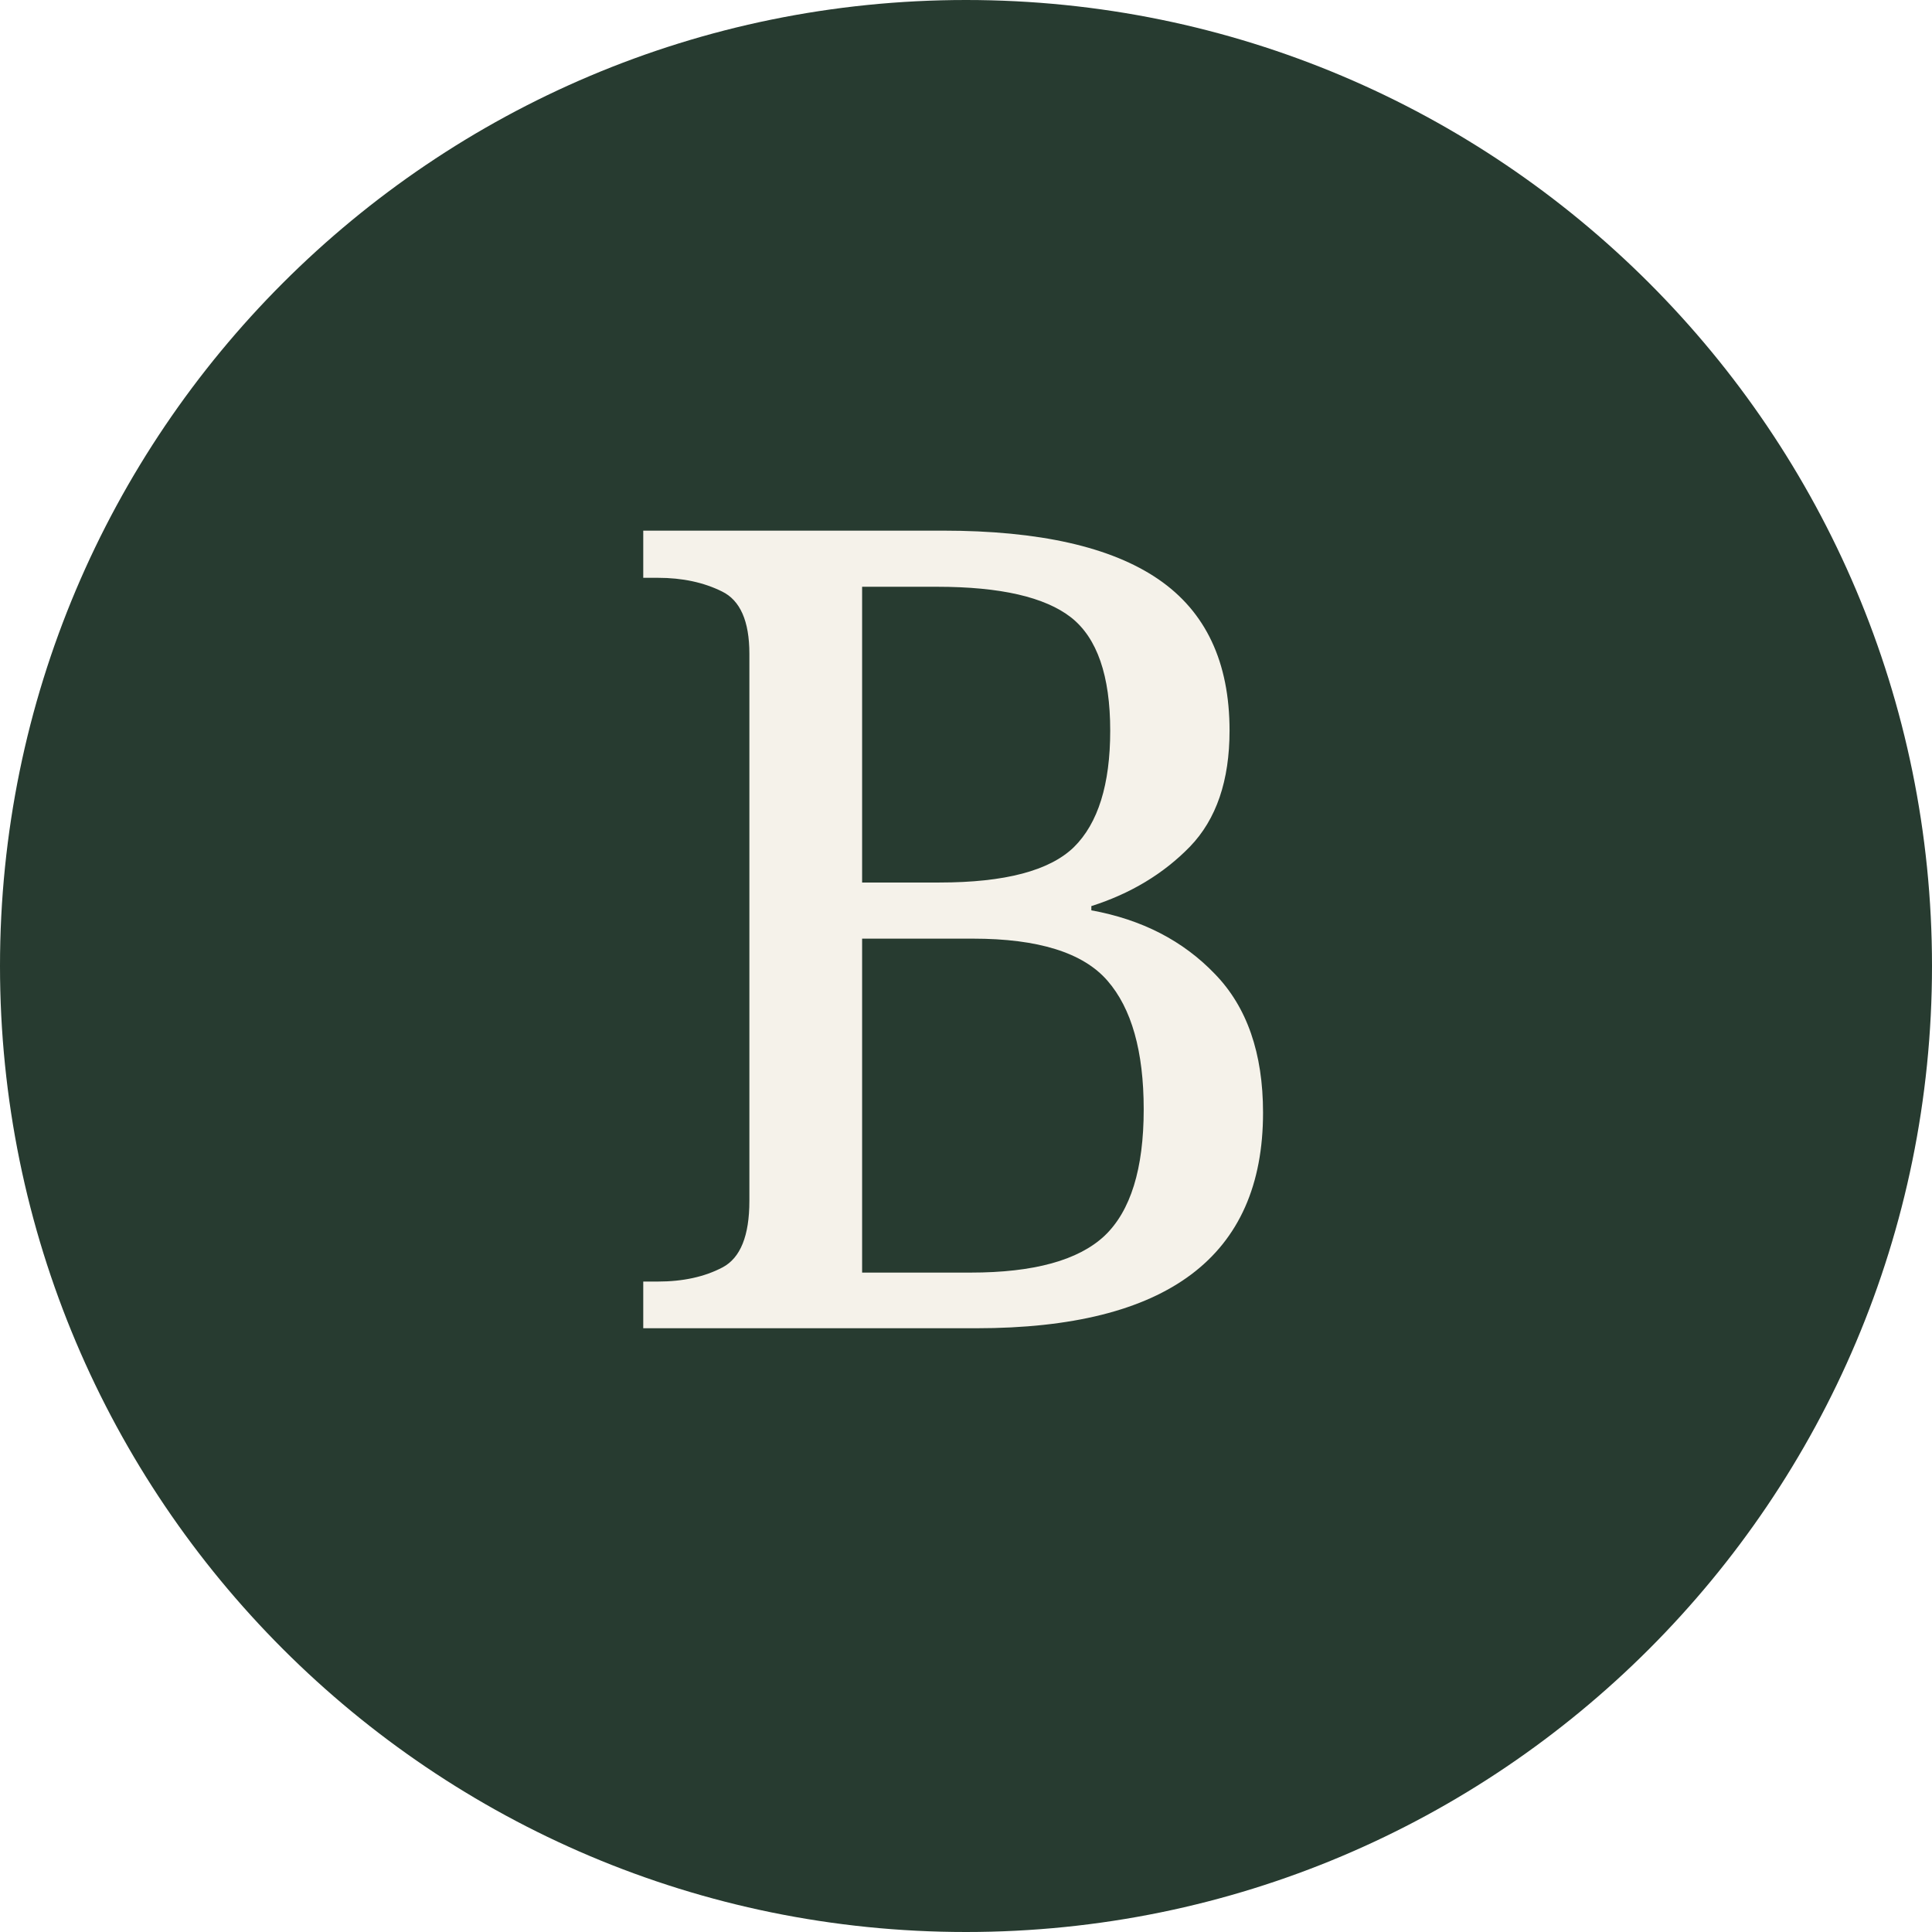
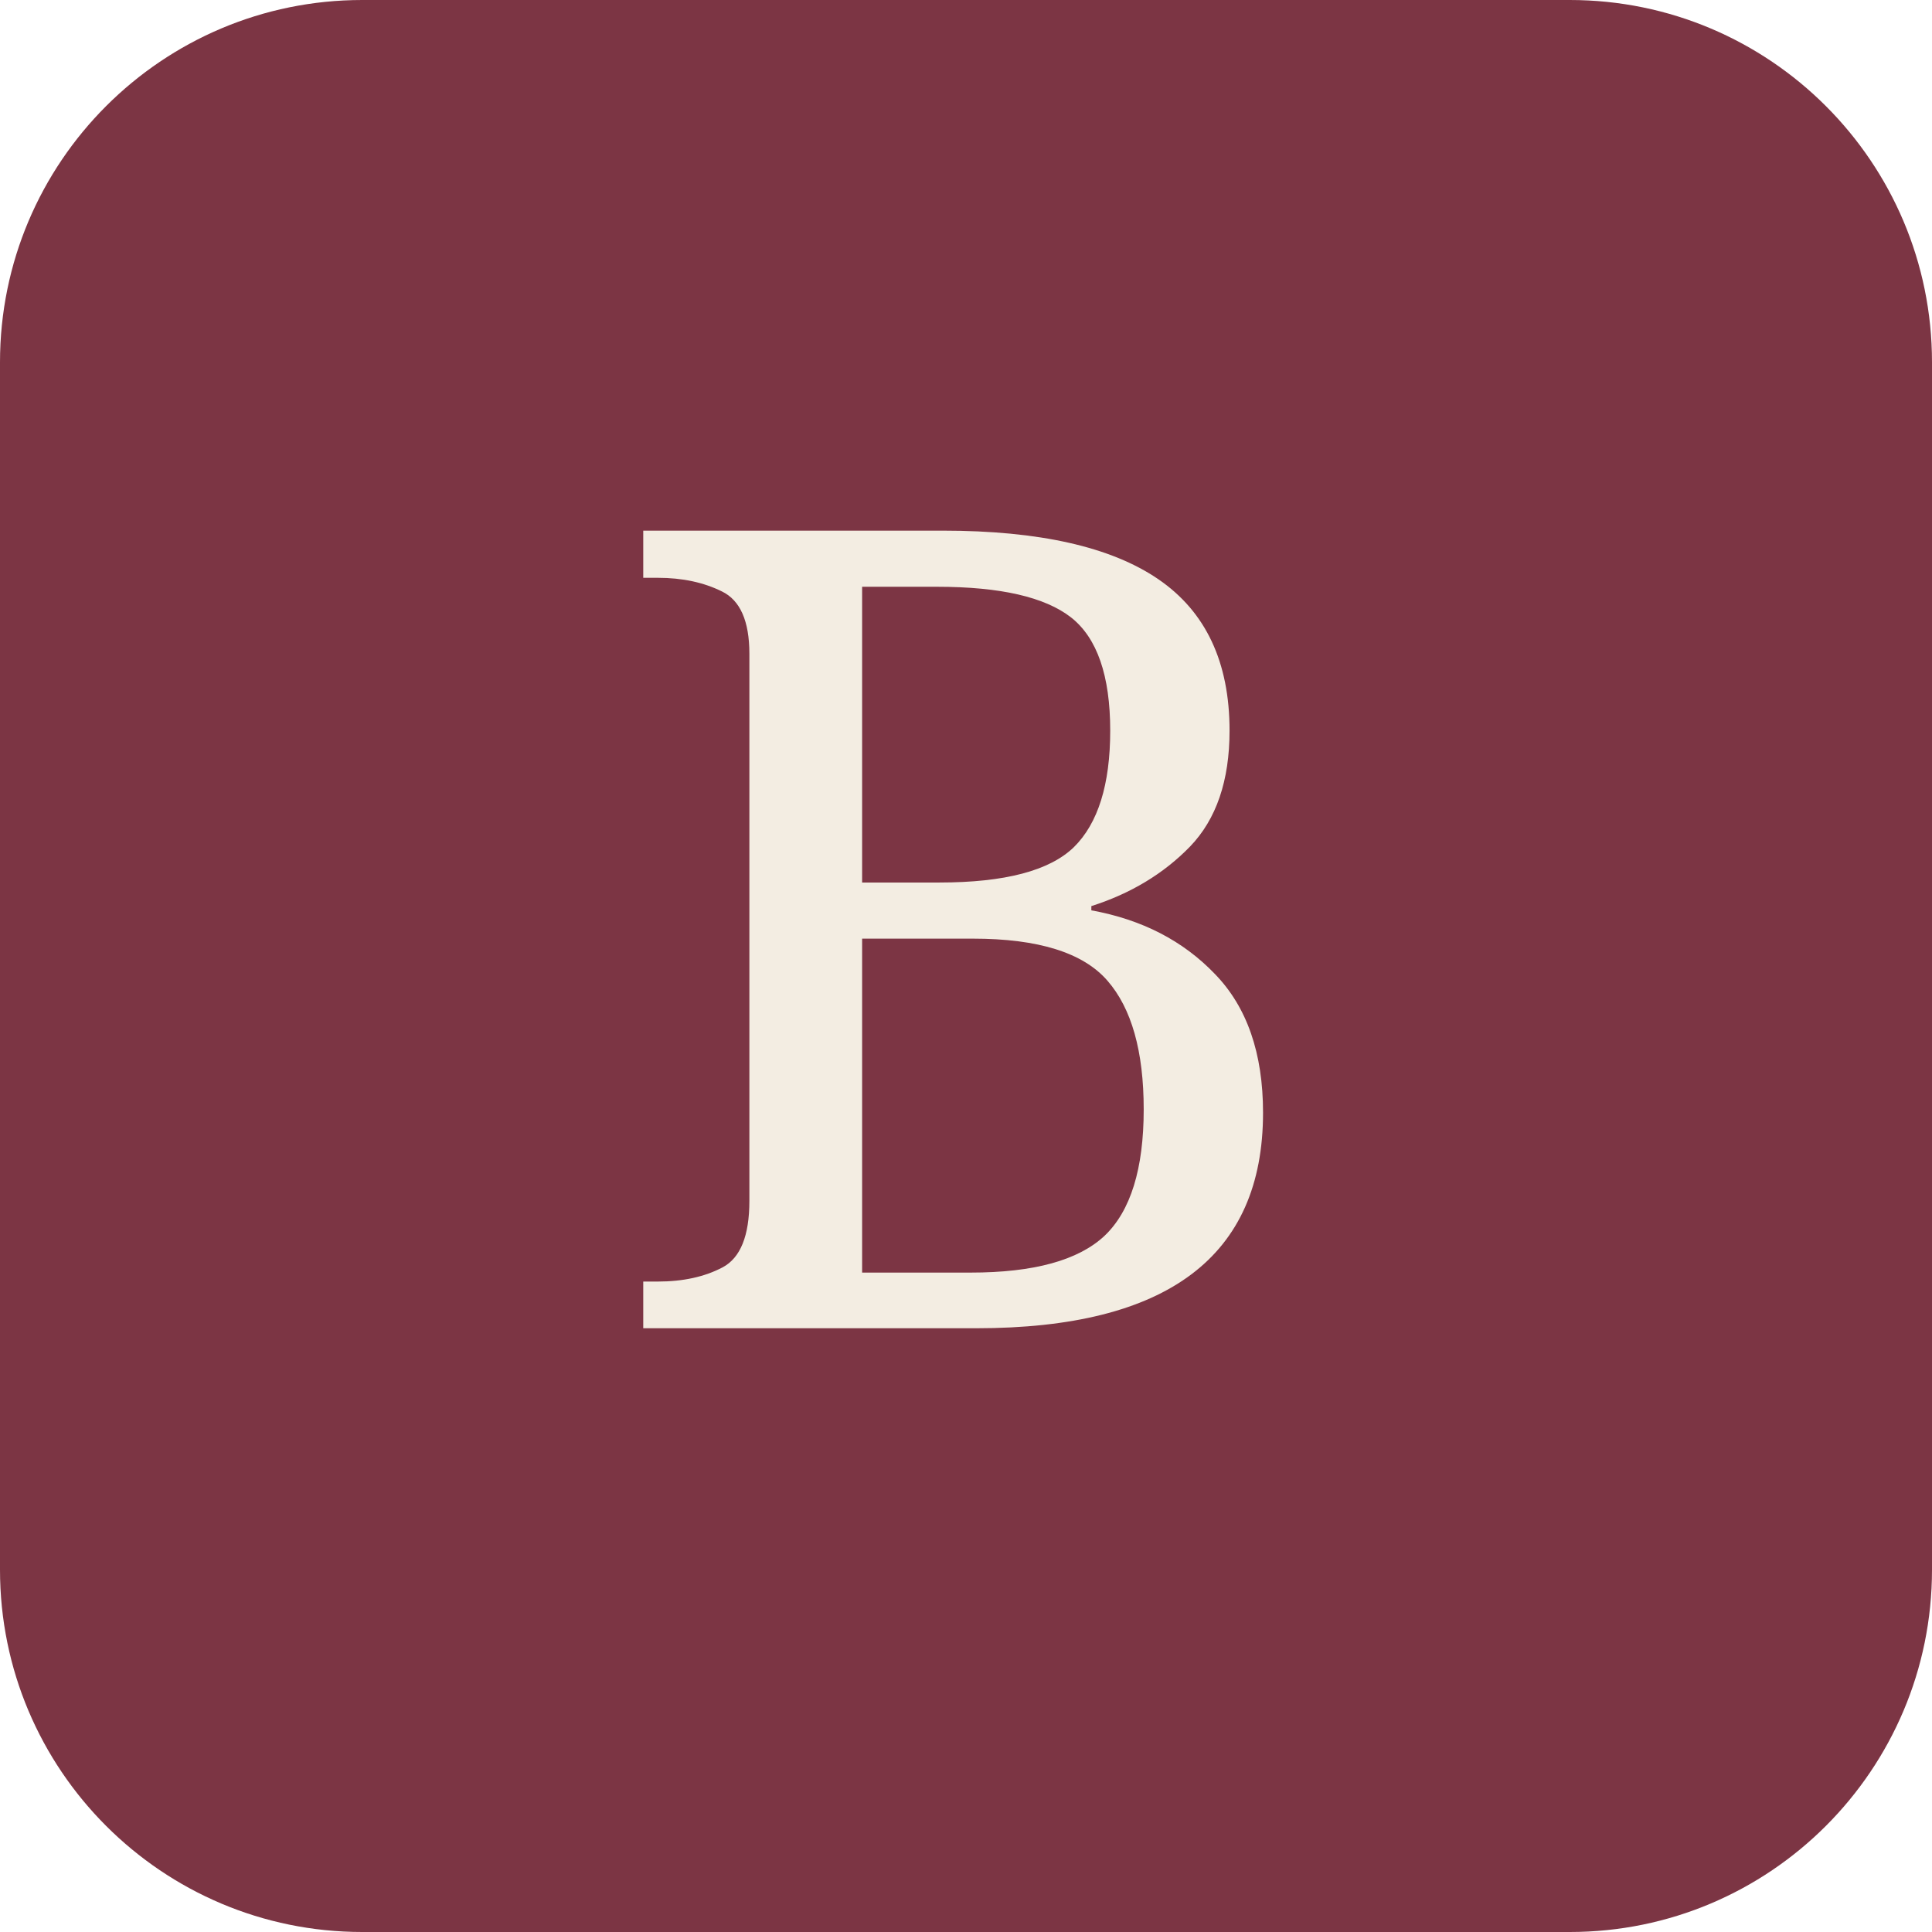
<svg xmlns="http://www.w3.org/2000/svg" viewBox="0 0 64 64">
-   <rect width="64" height="64" rx="32" fill="#273b30" />
-   <text x="32" y="44" text-anchor="middle" fill="#f5f2ea" font-family="Georgia,serif" font-size="37">B</text>
+   <rect width="64" height="64" rx="12" fill="#7C3544" />
+   <text x="32" y="44" text-anchor="middle" fill="#F3EDE2" font-family="Georgia,serif" font-size="37">B</text>
</svg>
